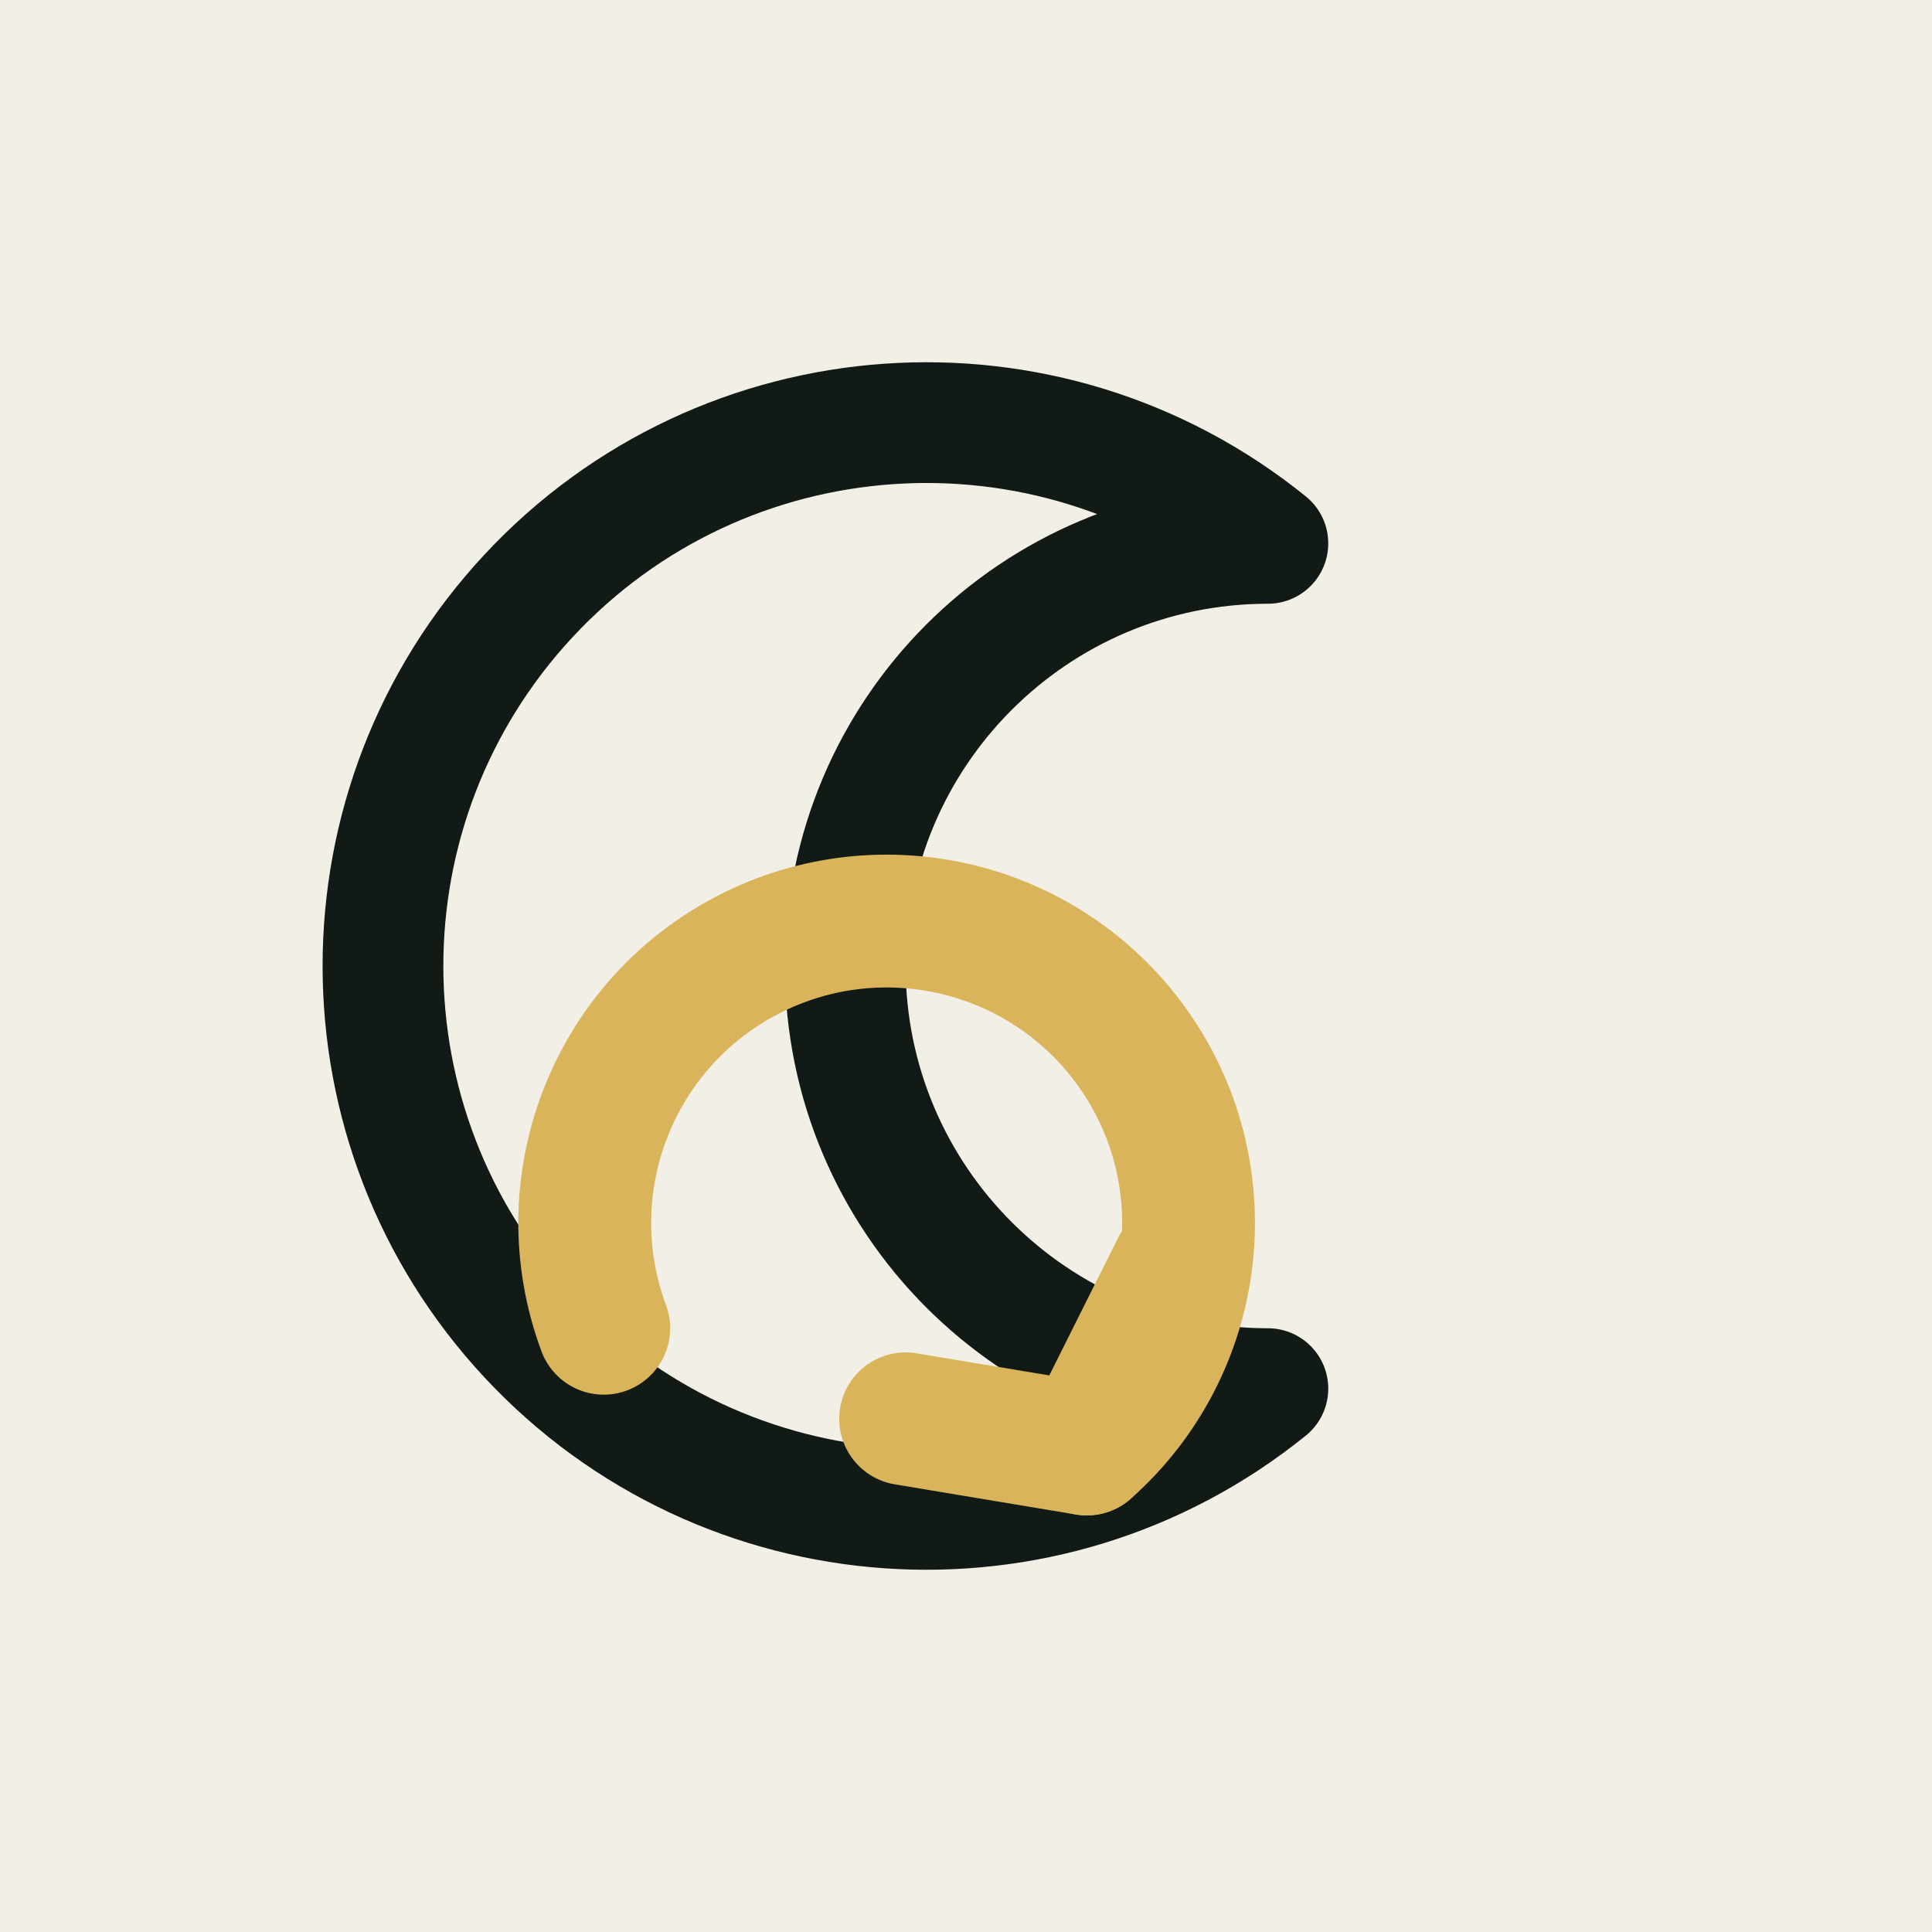
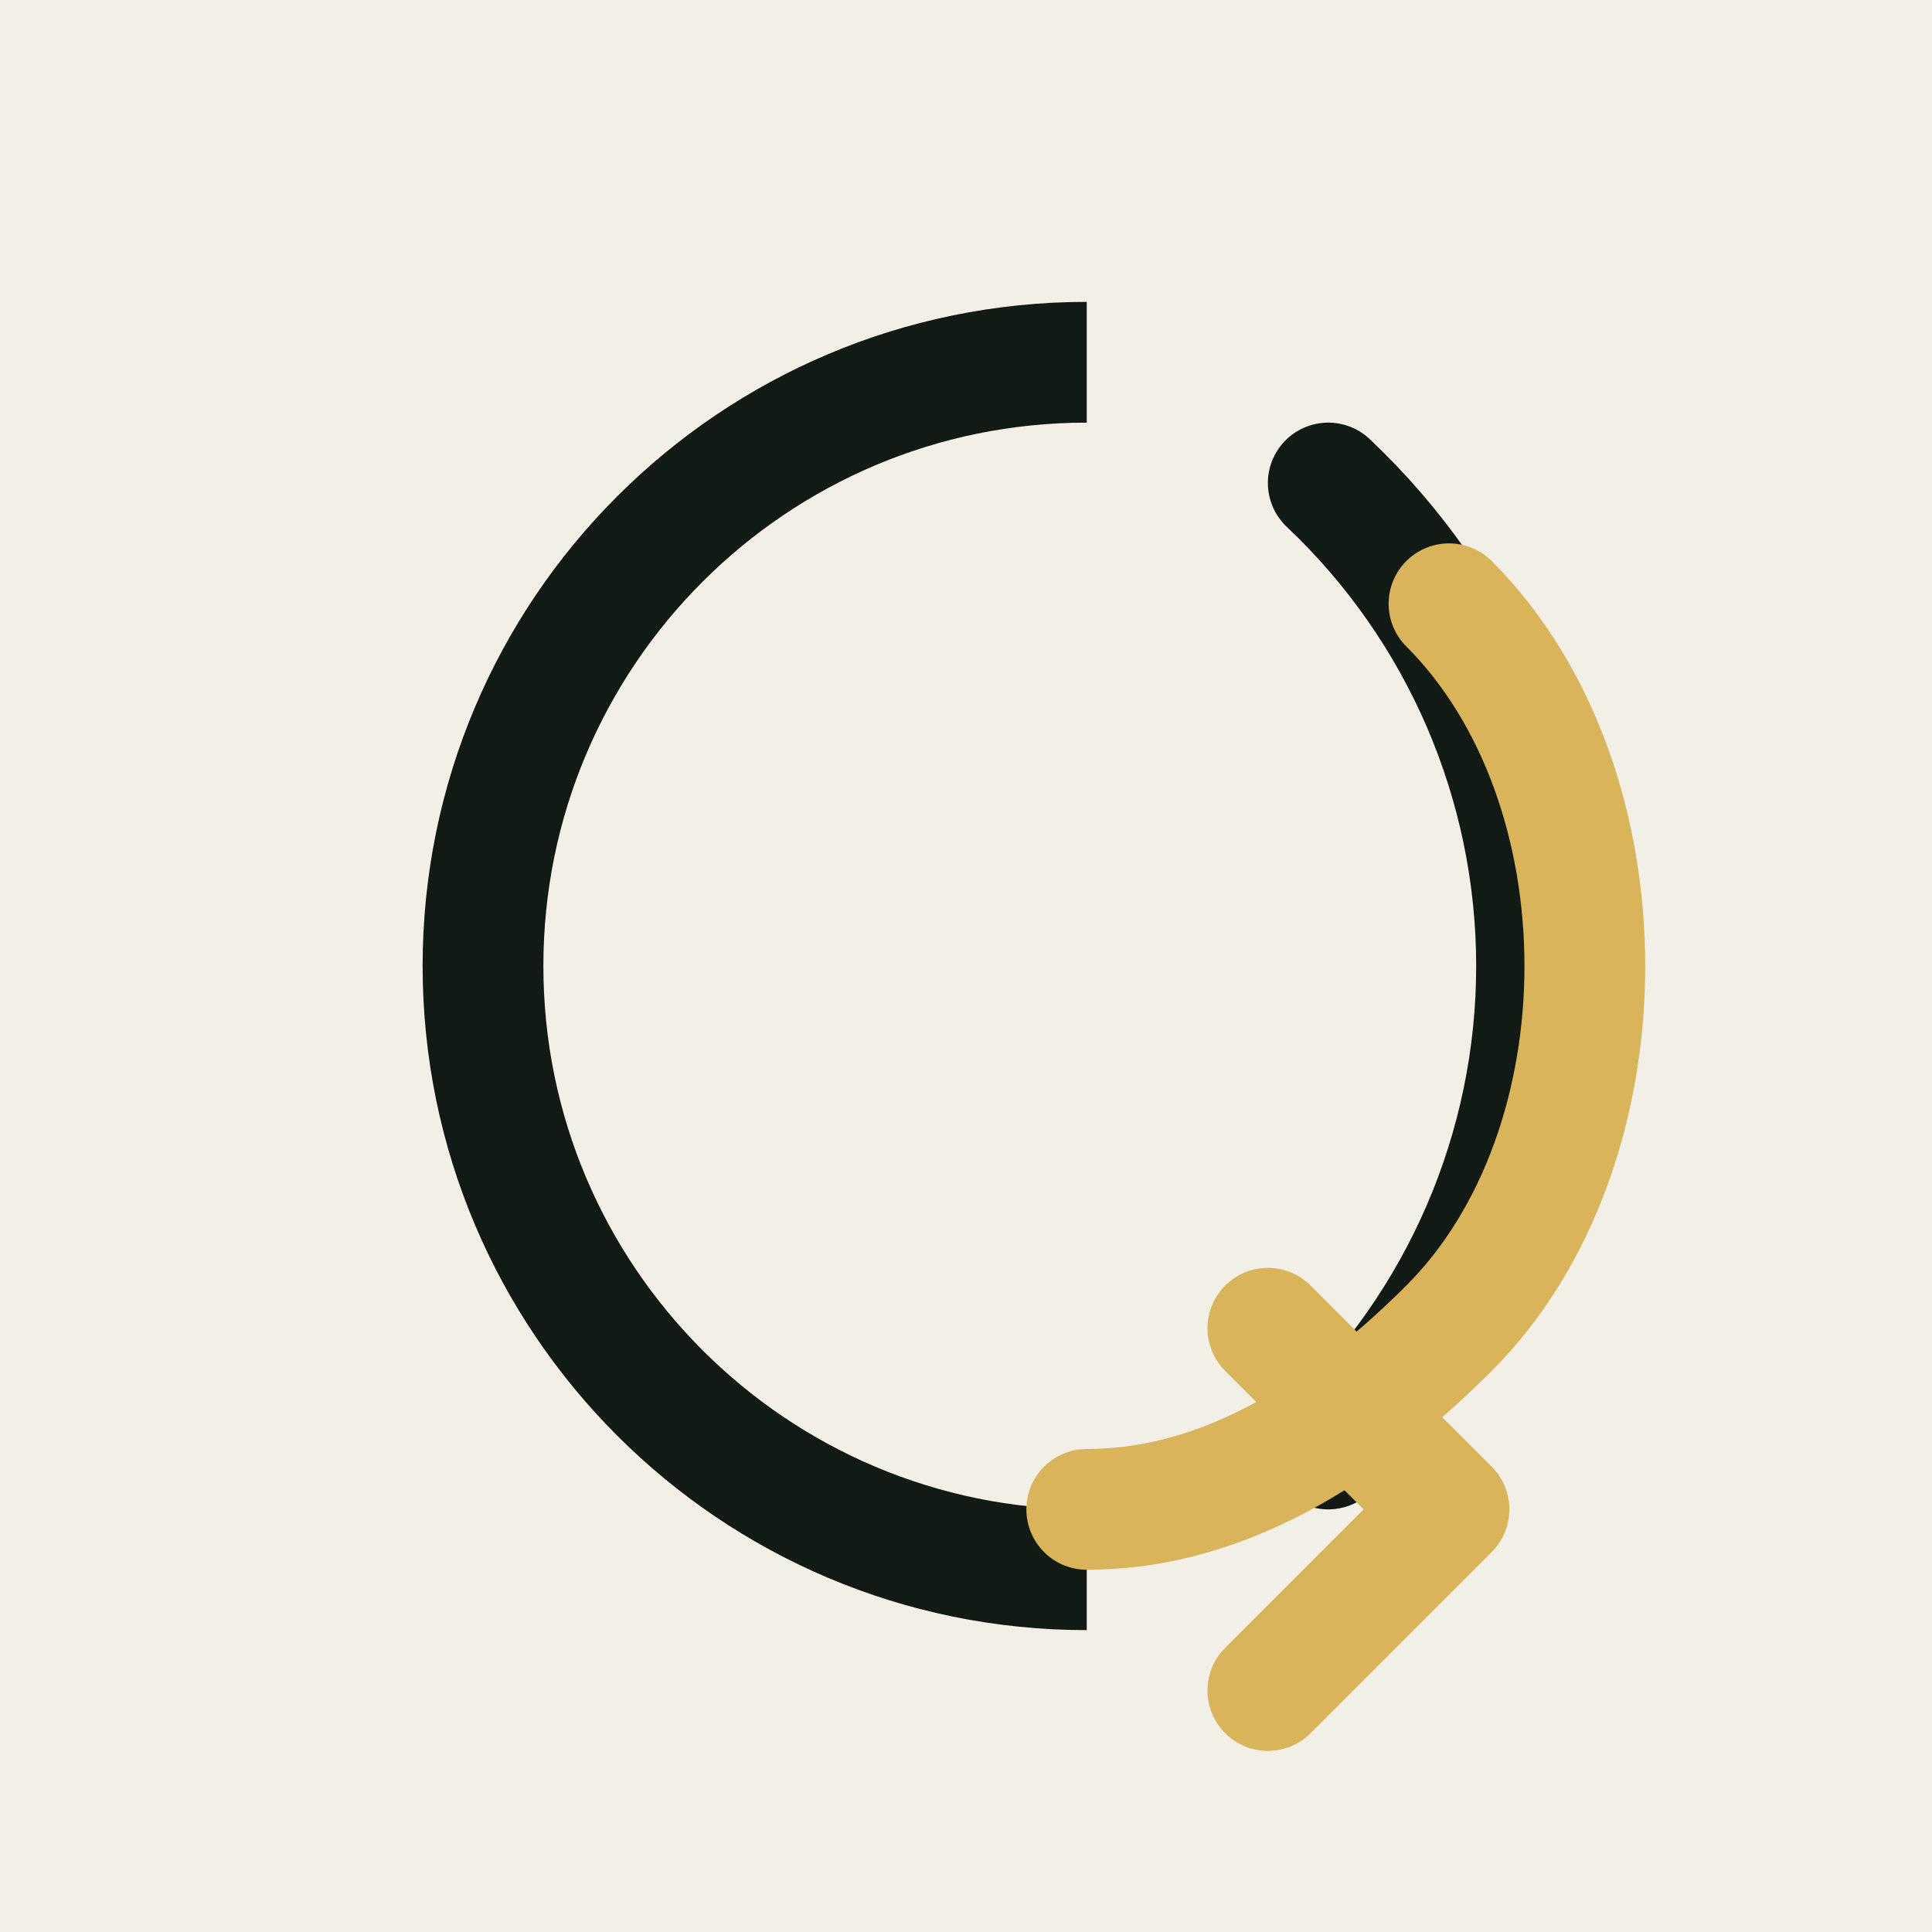
<svg xmlns="http://www.w3.org/2000/svg" viewBox="0 0 32 32" width="32" height="32">
  <rect width="32" height="32" fill="#F2EFE6" />
-   <path d="M21 9 A9 9 0 1 0 21 23 A7 7 0 1 1 21 9 Z" fill="none" stroke="#121A16" stroke-width="2" stroke-linejoin="round" />
-   <path d="M10 22 A5 5 0 1 1 18 24" stroke="#D9B45A" stroke-width="2.2" fill="none" stroke-linecap="round" />
-   <path d="M18 24 L19.5 21 M18 24 L15 23.5" stroke="#D9B45A" stroke-width="2.2" stroke-linecap="round" stroke-linejoin="round" />
+   <path d="M18 6 A10 10 0 1 0 18 26 A7 7 0 1 1 18 6" fill="#B0CBBC" stroke="#121A16" stroke-width="2" />
+   <path d="M22 8 A11 11 0 0 1 22 24" fill="none" stroke="#121A16" stroke-width="2" stroke-linecap="round" />
+   <path d="M24 10 C27 13 27 19 24 22 C22 24 20 25 18 25" fill="none" stroke="#D9B45A" stroke-width="2" stroke-linecap="round" />
+   <path d="M21 22 L24 25 L21 28" stroke="#D9B45A" stroke-width="2" fill="none" stroke-linecap="round" stroke-linejoin="round" />
</svg>
